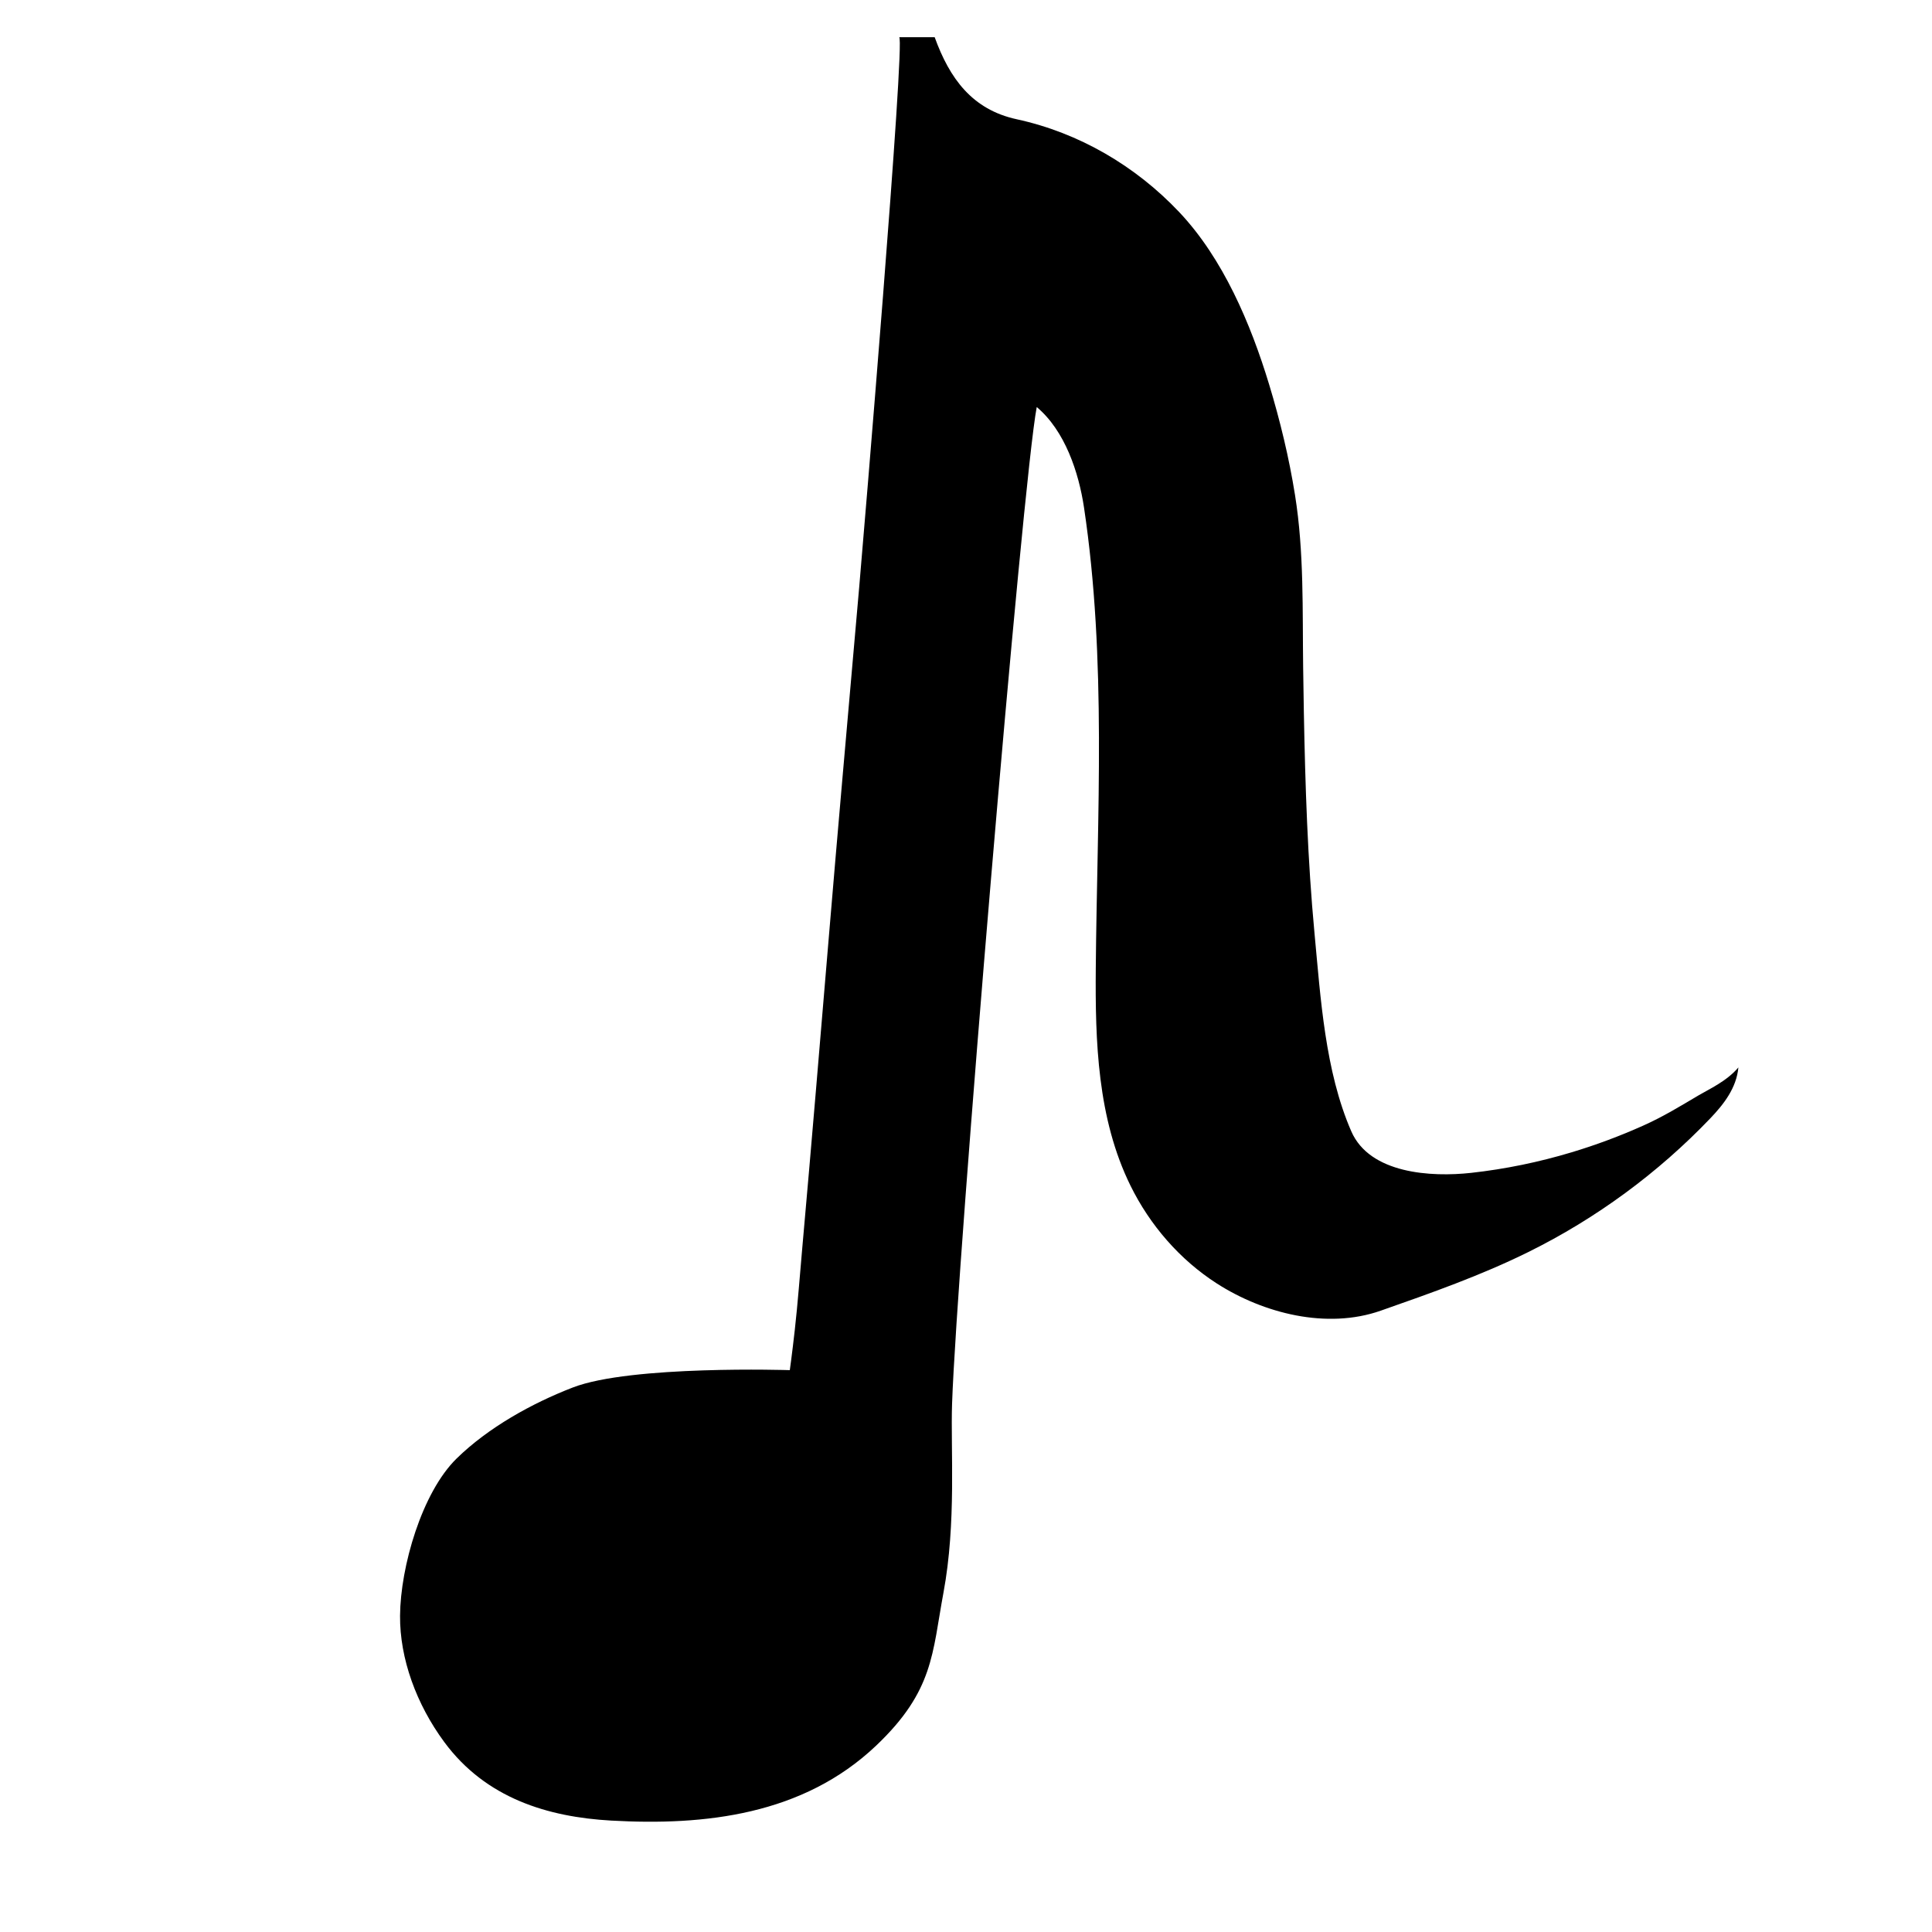
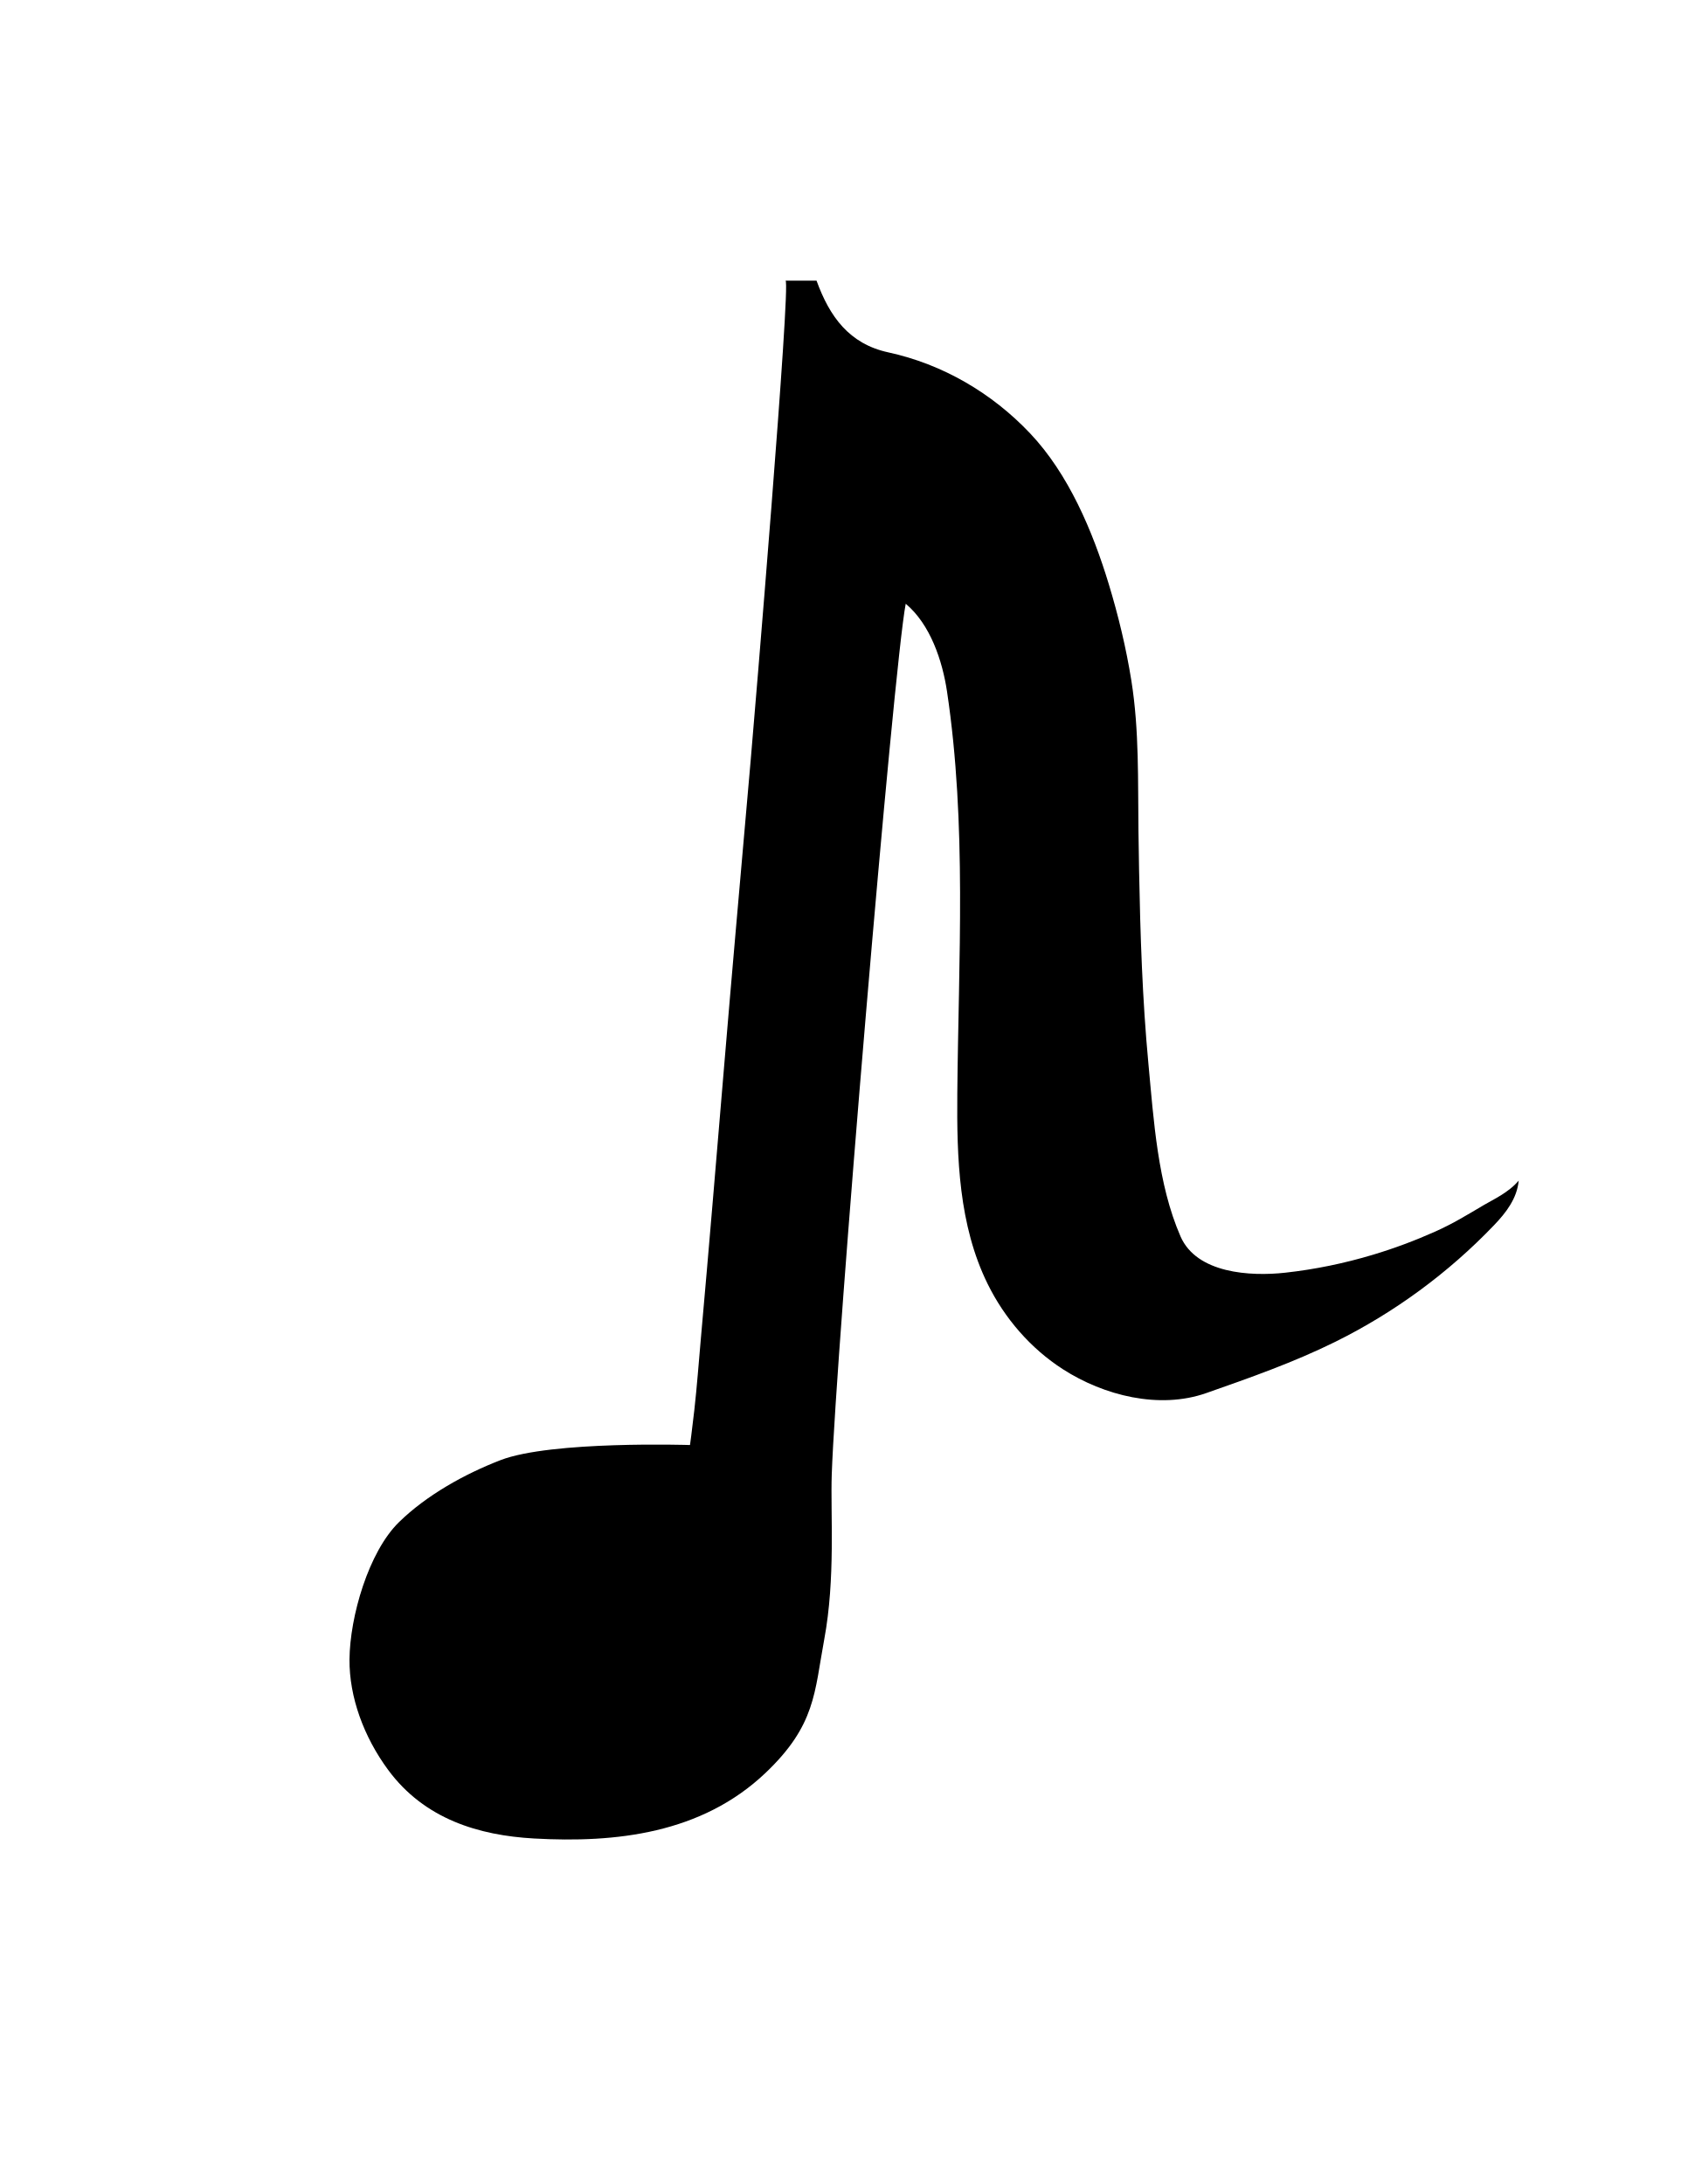
- <svg xmlns="http://www.w3.org/2000/svg" version="1.1" x="0px" y="0px" viewBox="0 0 249 249" style="enable-background:new 0 0 249 249;" xml:space="preserve">
-   <g id="Layer_2" style="display:none;">
- </g>
-   <g id="Circles" style="display:none;">
-     <g style="display:inline;">
-       <path style="fill:#DAD8EC;" d="M124.5,235C63.57,235,14,185.43,14,124.5S63.57,14,124.5,14S235,63.57,235,124.5    S185.43,235,124.5,235z" />
-       <path d="M124.5,28c53.21,0,96.5,43.29,96.5,96.5S177.71,221,124.5,221S28,177.71,28,124.5S71.29,28,124.5,28 M124.5,0    C55.74,0,0,55.741,0,124.5C0,193.259,55.74,249,124.5,249S249,193.259,249,124.5C249,55.741,193.26,0,124.5,0L124.5,0z" />
-     </g>
-   </g>
-   <g id="Layer_2_copy" style="display:none;">
-     <g id="cLBRAx_2_" style="display:inline;">
-       <g>
-         <g>
-           <path style="fill:#F0F0F0;" d="M184.535,142.588c-2.849,0.857-5.773,1.461-8.732,1.788c-3.455,0.381-8.792,0.085-10.401-3.606      c-2.276-5.223-2.662-11.557-3.19-17.167c-0.602-6.396-0.807-12.821-0.927-19.242c-0.024-1.262-0.042-2.523-0.059-3.785      c0-0.011,0-0.021,0-0.032c-0.067-5.003,0.087-10.035-0.705-14.995c-0.519-3.248-1.293-6.455-2.248-9.601      c-1.594-5.254-3.996-10.939-7.815-14.974c-3.79-4.005-8.69-6.875-14.093-8.047c-3.873-0.84-5.825-3.544-7.121-7.121h-3.082      c0.557,0-3.142,44-3.468,47.709c-0.241,2.748-0.482,5.496-0.723,8.244c-0.251,2.859-0.502,5.718-0.753,8.576      c-0.774,8.826-1.527,17.962-2.285,26.908c-0.387,4.564-0.779,9.128-1.187,13.69c-0.211,2.358-0.382,4.726-0.646,7.081      c-0.242,2.161-0.432,3.485-0.432,3.485s-13.787-0.446-18.835,1.505c-3.559,1.376-7.335,3.476-10.082,6.162      c-3.026,2.959-4.88,9.41-4.914,13.639c-0.03,3.737,1.422,7.7,3.841,10.977c3.602,4.881,8.992,6.506,14.492,6.815      c8.12,0.456,16.647-0.48,22.998-6.514c5-4.75,4.858-8.011,5.833-13.25c1.135-6.097,0.616-12.472,0.75-16.417      c0.418-12.25,6.119-80.102,7.349-86.512c2.446,2.052,3.646,5.668,4.103,8.719c1.981,13.226,1.138,26.641,1.023,39.955      c-0.055,6.382,0.137,13.066,3.012,18.908c1.687,3.427,4.276,6.423,7.49,8.488c4.053,2.604,9.554,4.004,14.229,2.363      c4.345-1.525,8.703-3.056,12.83-5.099c5.876-2.91,11.24-6.851,15.772-11.59c1.193-1.247,2.277-2.649,2.443-4.425      c-1,1.193-2.587,1.911-3.417,2.402c-1.665,0.984-3.104,1.871-4.869,2.66C188.706,141.184,186.641,141.955,184.535,142.588z" />
-         </g>
-       </g>
-     </g>
-     <g id="comic" style="display:inline;">
- 	</g>
-   </g>
+ <svg xmlns="http://www.w3.org/2000/svg" version="1.1" baseProfile="tiny" id="Layer_1" x="0px" y="0px" viewBox="0 0 612 792" xml:space="preserve">
  <g id="Layer_2_copy_2">
    <g id="cLBRAx_4_">
      <g>
        <g>
-           <path d="M202.566,148.507c-4.23,1.272-8.572,2.17-12.966,2.654c-5.129,0.565-13.055,0.126-15.444-5.355      c-3.38-7.755-3.953-17.161-4.737-25.491c-0.893-9.497-1.198-19.038-1.377-28.572c-0.035-1.873-0.063-3.746-0.088-5.62      c0-0.016,0-0.032-0.001-0.047c-0.099-7.429,0.129-14.901-1.047-22.265c-0.77-4.823-1.919-9.584-3.337-14.257      c-2.367-7.801-5.934-16.243-11.605-22.235c-5.627-5.947-12.904-10.208-20.927-11.949c-5.751-1.248-8.649-5.262-10.574-10.574      h-4.576c0.827,0-4.666,65.334-5.149,70.842c-0.358,4.081-0.716,8.161-1.074,12.242c-0.372,4.245-0.745,8.49-1.117,12.735      c-1.15,13.105-2.267,26.671-3.392,39.954c-0.574,6.777-1.157,13.553-1.762,20.328c-0.313,3.502-0.567,7.017-0.96,10.515      c-0.36,3.208-0.641,5.175-0.641,5.175s-20.472-0.662-27.967,2.235c-5.285,2.042-10.892,5.161-14.97,9.149      c-4.493,4.394-7.246,13.972-7.296,20.252c-0.044,5.549,2.112,11.433,5.703,16.299c5.348,7.247,13.352,9.66,21.518,10.119      c12.057,0.678,24.718-0.713,34.149-9.672c7.424-7.053,7.213-11.896,8.662-19.674c1.686-9.053,0.914-18.52,1.114-24.376      c0.62-18.189,9.086-118.94,10.912-128.458c3.632,3.046,5.414,8.417,6.092,12.947c2.941,19.639,1.689,39.558,1.518,59.327      c-0.082,9.477,0.204,19.402,4.473,28.076c2.505,5.089,6.35,9.537,11.122,12.603c6.018,3.867,14.186,5.946,21.129,3.509      c6.452-2.265,12.922-4.537,19.05-7.571c8.725-4.32,16.689-10.173,23.418-17.21c1.771-1.852,3.38-3.933,3.628-6.571      c-1.485,1.772-3.842,2.838-5.073,3.566c-2.472,1.461-4.609,2.778-7.23,3.95C208.76,146.422,205.693,147.567,202.566,148.507z" />
+           <path d="M497.873,455.005c-10.397,3.126-21.069,5.333-31.868,6.523c-12.606,1.389-32.087,0.31-37.959-13.162      c-8.307-19.061-9.716-42.179-11.643-62.653c-2.195-23.342-2.944-46.792-3.384-70.225c-0.086-4.604-0.155-9.207-0.216-13.813      c0-0.039,0-0.079-0.003-0.116c-0.243-18.259,0.317-36.624-2.573-54.724c-1.893-11.854-4.717-23.556-8.202-35.041      c-5.818-19.174-14.585-39.923-28.523-54.65c-13.83-14.617-31.716-25.09-51.435-29.369      c-14.135-3.067-21.258-12.933-25.989-25.989h-11.247c2.033,0-11.468,160.58-12.655,174.118c-0.88,10.03-1.76,20.058-2.64,30.089      c-0.914,10.434-1.831,20.867-2.745,31.301c-2.827,32.21-5.572,65.553-8.337,98.2c-1.411,16.657-2.844,33.311-4.331,49.963      c-0.769,8.607-1.394,17.247-2.36,25.844c-0.885,7.885-1.575,12.719-1.575,12.719s-50.317-1.627-68.738,5.493      c-12.99,5.019-26.771,12.685-36.794,22.487c-11.043,10.8-17.809,34.341-17.932,49.776c-0.108,13.638,5.191,28.1,14.017,40.06      c13.144,17.812,32.817,23.743,52.888,24.871c29.634,1.666,60.753-1.752,83.932-23.772c18.247-17.335,17.728-29.238,21.29-48.355      c4.144-22.251,2.246-45.519,2.738-59.912c1.524-44.705,22.332-292.334,26.82-315.728c8.927,7.487,13.307,20.688,14.973,31.822      c7.228,48.269,4.151,97.227,3.731,145.816c-0.202,23.293,0.501,47.687,10.994,69.006c6.157,12.508,15.607,23.44,27.336,30.976      c14.791,9.504,34.867,14.614,51.932,8.625c15.858-5.567,31.76-11.151,46.822-18.608c21.445-10.618,41.019-25.004,57.557-42.299      c4.353-4.552,8.307-9.667,8.917-16.15c-3.65,4.355-9.443,6.975-12.469,8.765c-6.076,3.591-11.328,6.828-17.77,9.708      C513.097,449.881,505.559,452.695,497.873,455.005z" />
        </g>
      </g>
    </g>
-     <g id="comic_copy">
- 	</g>
  </g>
</svg>
